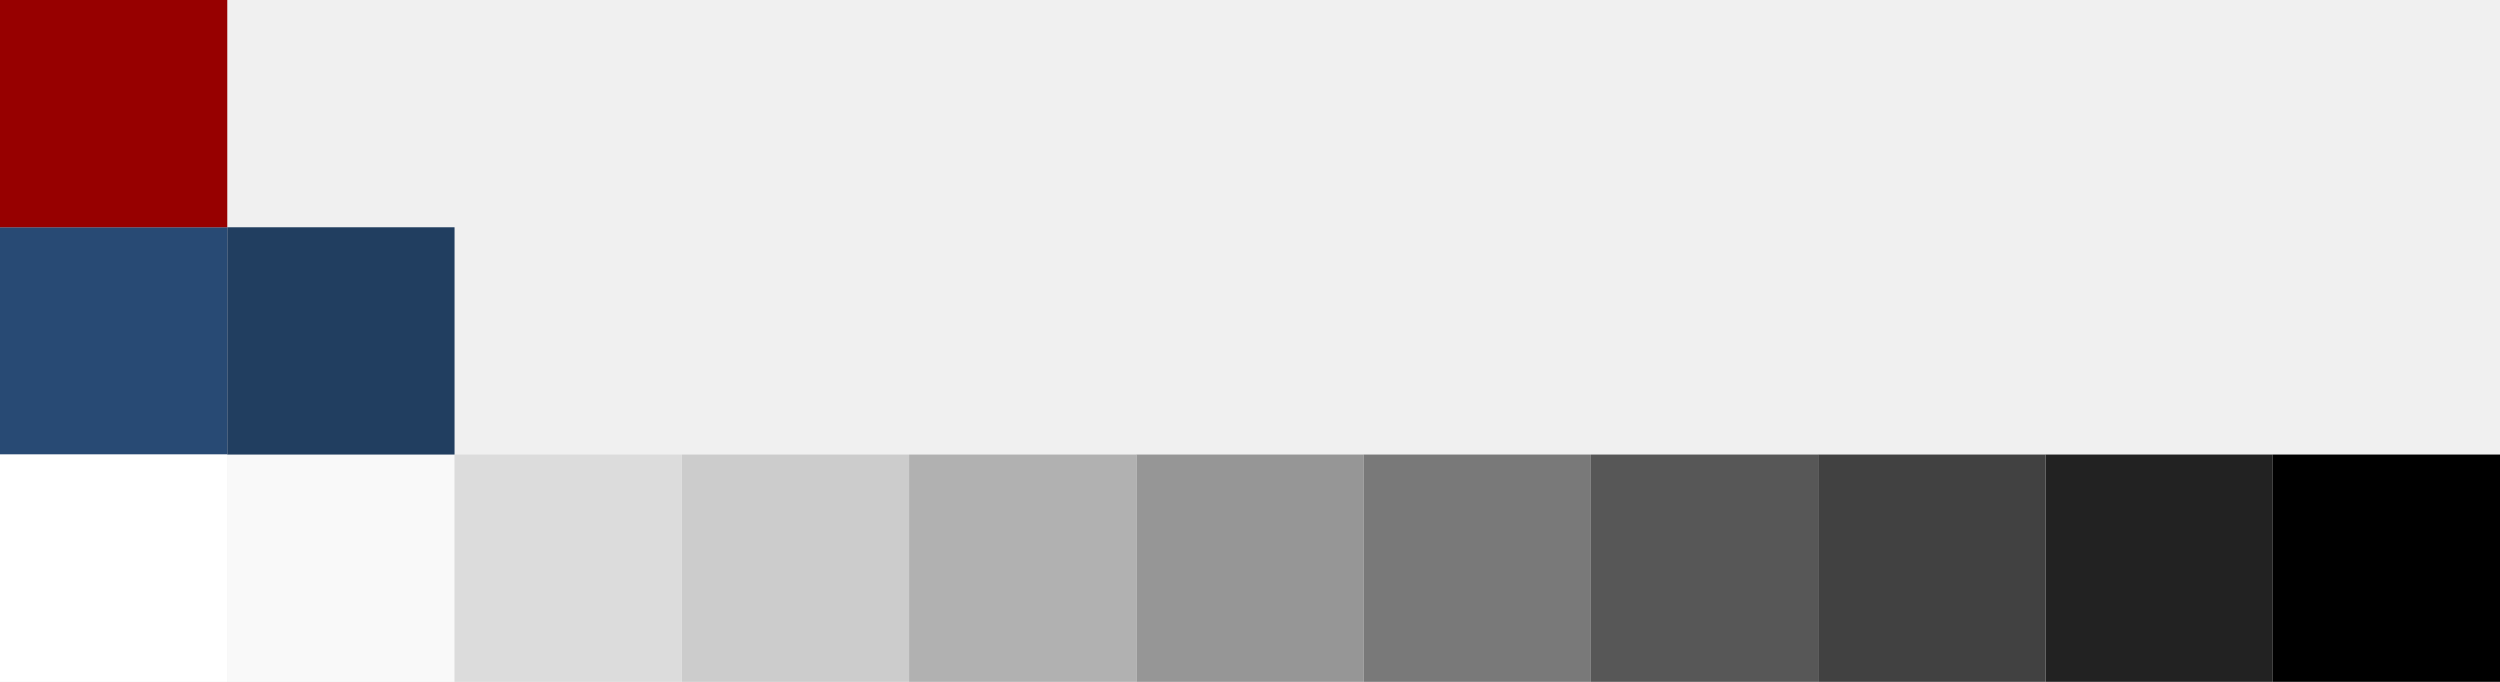
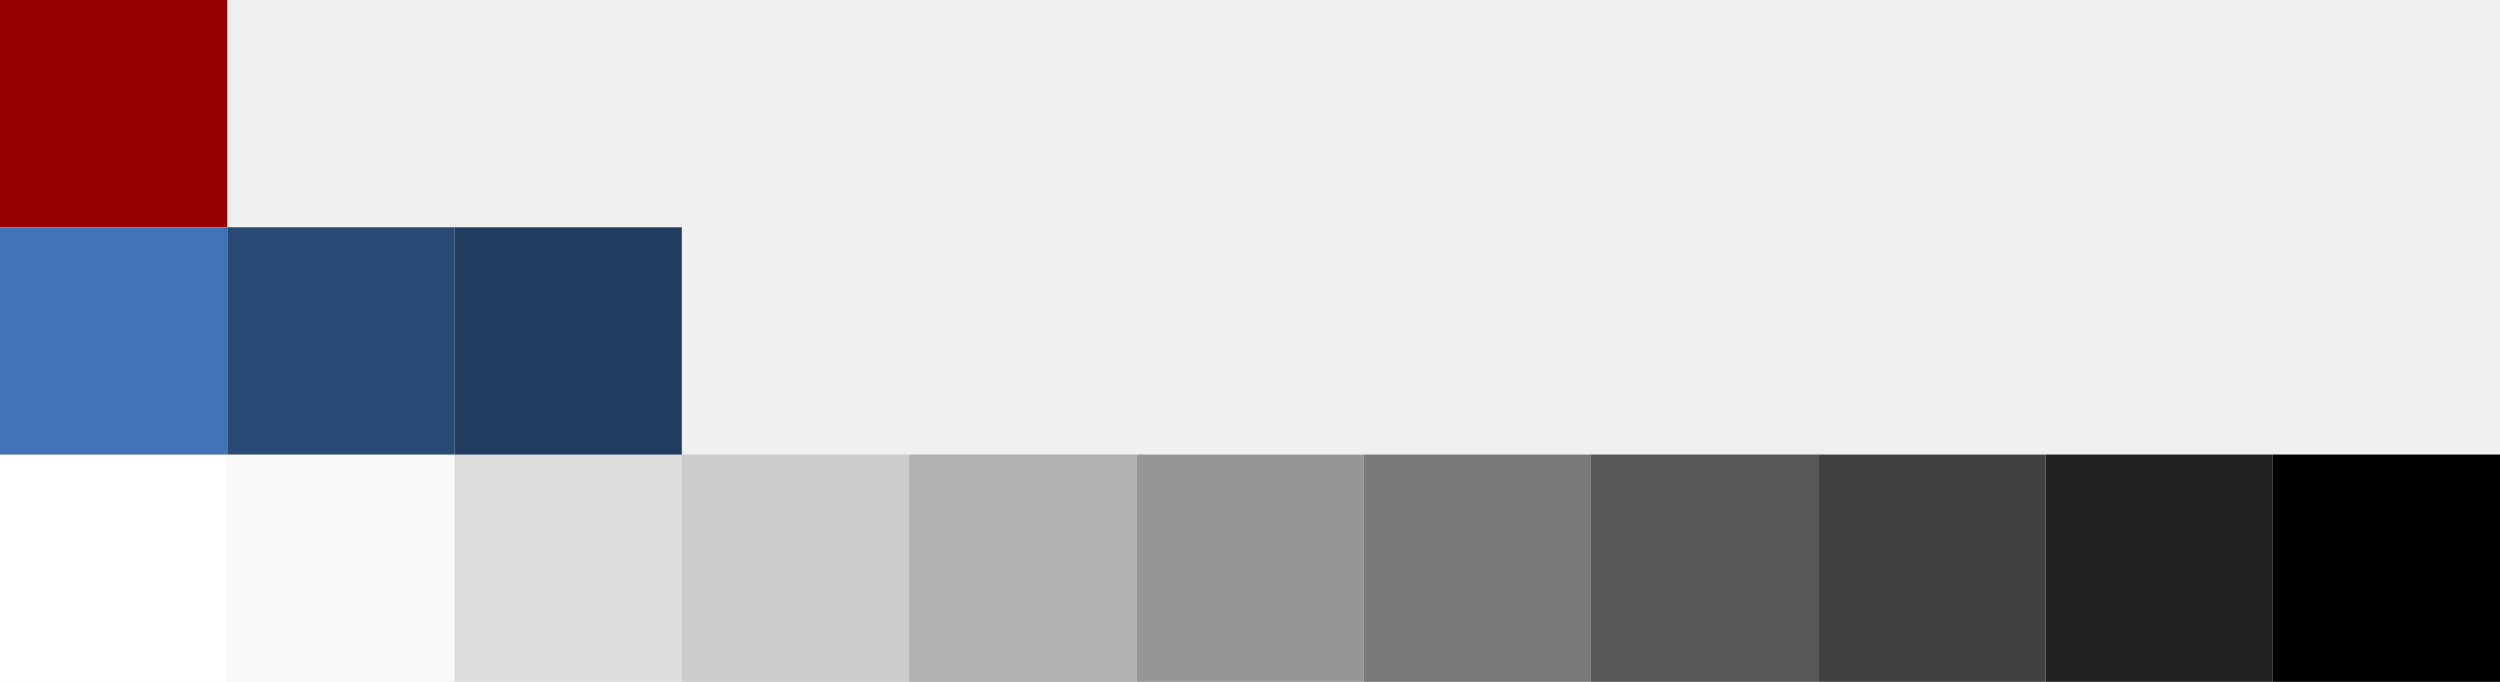
<svg xmlns="http://www.w3.org/2000/svg" width="1552.222mm" height="423.333mm" viewBox="0 0 5500 1500" id="svg2" version="1.1">
  <defs id="defs4" />
  <g id="layer1" transform="translate(-12558.067,12568.069)">
-     <g id="g4811">
-       <rect y="-12068.069" x="12558.067" height="500" width="500" id="rect4214" style="opacity:1;fill:#284a74;fill-opacity:1;stroke:none;stroke-width:0.915;stroke-linecap:round;stroke-linejoin:miter;stroke-miterlimit:4;stroke-dasharray:none;stroke-opacity:1" />
-       <flowRoot transform="translate(-6129.089,-31.92283)" xml:space="preserve" id="flowRoot4224" style="font-style:normal;font-weight:normal;font-size:51.077px;line-height:125%;font-family:sans-serif;letter-spacing:0px;word-spacing:0px;fill:#ffffff;fill-opacity:1;stroke:none;stroke-width:1px;stroke-linecap:butt;stroke-linejoin:miter;stroke-opacity:1">
-         <flowRegion id="flowRegion4226">
-           <rect id="rect4228" width="12506.881" height="2001.926" x="12682.568" y="-11849.939" style="fill:#ffffff" />
-         </flowRegion>
-         <flowPara style="text-align:center;text-anchor:middle" id="flowPara4232">Main blue</flowPara>
-         <flowPara style="text-align:center;text-anchor:middle" id="flowPara4772">#84a74</flowPara>
-       </flowRoot>
-     </g>
    <g id="g4411" transform="translate(2291.076,-709.3164)">
      <rect style="opacity:1;fill:#575757;fill-opacity:1;stroke:none;stroke-width:0.915;stroke-linecap:round;stroke-linejoin:miter;stroke-miterlimit:4;stroke-dasharray:none;stroke-opacity:1" id="rect4334" width="500" height="500" x="13766.991" y="-10858.753" />
      <flowRoot transform="translate(-4921.524,677.3937)" style="font-style:normal;font-weight:normal;font-size:51.077px;line-height:125%;font-family:sans-serif;letter-spacing:0px;word-spacing:0px;fill:#ffffff;fill-opacity:1;stroke:none;stroke-width:1px;stroke-linecap:butt;stroke-linejoin:miter;stroke-opacity:1" id="flowRoot4336" xml:space="preserve">
        <flowRegion id="flowRegion4338">
          <rect style="fill:#ffffff" y="-11349.939" x="12682.568" height="2001.926" width="12506.881" id="rect4340" />
        </flowRegion>
        <flowPara id="flowPara4342" style="text-align:center;text-anchor:middle">Main grey </flowPara>
        <flowPara id="flowPara4388" style="text-align:center;text-anchor:middle">#575757</flowPara>
      </flowRoot>
    </g>
    <flowRoot xml:space="preserve" id="flowRoot4349" style="font-style:normal;font-weight:normal;font-size:40px;line-height:125%;font-family:sans-serif;letter-spacing:0px;word-spacing:0px;fill:#000000;fill-opacity:1;stroke:none;stroke-width:1px;stroke-linecap:butt;stroke-linejoin:miter;stroke-opacity:1">
      <flowRegion id="flowRegion4351">
        <rect id="rect4353" width="609.88" height="764.559" x="14462.543" y="-11688.818" />
      </flowRegion>
      <flowPara id="flowPara4355" />
    </flowRoot>
    <g id="g4419" transform="translate(2632.583,-848.5283)">
      <rect y="-10719.541" x="14425.484" height="500" width="500" id="rect4366" style="opacity:1;fill:#222222;fill-opacity:1;stroke:none;stroke-width:0.915;stroke-linecap:round;stroke-linejoin:miter;stroke-miterlimit:4;stroke-dasharray:none;stroke-opacity:1" />
      <flowRoot xml:space="preserve" id="flowRoot4401" style="font-style:normal;font-weight:normal;font-size:51.077px;line-height:125%;font-family:sans-serif;letter-spacing:0px;word-spacing:0px;fill:#ffffff;fill-opacity:1;stroke:none;stroke-width:1px;stroke-linecap:butt;stroke-linejoin:miter;stroke-opacity:1" transform="translate(-4263.031,816.6055)">
        <flowRegion id="flowRegion4403">
          <rect id="rect4405" width="12506.881" height="2001.926" x="12682.568" y="-11349.939" style="fill:#ffffff" />
        </flowRegion>
        <flowPara style="text-align:center;text-anchor:middle" id="flowPara4407">grey </flowPara>
        <flowPara style="text-align:center;text-anchor:middle" id="flowPara4409">#222</flowPara>
      </flowRoot>
    </g>
    <g id="g4542" transform="translate(3886.72,-1434.88)">
      <rect style="opacity:1;fill:#000000;fill-opacity:1;stroke:none;stroke-width:0.915;stroke-linecap:round;stroke-linejoin:miter;stroke-miterlimit:4;stroke-dasharray:none;stroke-opacity:1" id="rect4429" width="500" height="500" x="13671.348" y="-10133.189" />
      <flowRoot transform="translate(-5017.168,1402.957)" style="font-style:normal;font-weight:normal;font-size:51.077px;line-height:125%;font-family:sans-serif;letter-spacing:0px;word-spacing:0px;fill:#ffffff;fill-opacity:1;stroke:none;stroke-width:1px;stroke-linecap:butt;stroke-linejoin:miter;stroke-opacity:1" id="flowRoot4431" xml:space="preserve">
        <flowRegion id="flowRegion4433">
          <rect style="fill:#ffffff" y="-11349.939" x="12682.568" height="2001.926" width="12506.881" id="rect4435" />
        </flowRegion>
        <flowPara id="flowPara4439" style="text-align:center;text-anchor:middle">Black</flowPara>
        <flowPara id="flowPara4540" style="text-align:center;text-anchor:middle">#000</flowPara>
      </flowRoot>
    </g>
    <g id="g4470">
      <rect style="opacity:1;fill:#ffffff;fill-opacity:1;stroke:none;stroke-width:0.915;stroke-linecap:round;stroke-linejoin:miter;stroke-miterlimit:4;stroke-dasharray:none;stroke-opacity:1" id="rect4255" width="500" height="500" x="12558.067" y="-11568.069" />
      <flowRoot xml:space="preserve" id="flowRoot4452" style="font-style:normal;font-weight:normal;font-size:51.077px;line-height:125%;font-family:sans-serif;letter-spacing:0px;word-spacing:0px;fill:#000000;fill-opacity:1;stroke:none;stroke-width:1px;stroke-linecap:butt;stroke-linejoin:miter;stroke-opacity:1" transform="translate(-6127.343,-36.66146)">
        <flowRegion id="flowRegion4454">
          <rect id="rect4456" width="12506.881" height="2001.926" x="12682.568" y="-11349.939" style="fill:#000000" />
        </flowRegion>
        <flowPara style="text-align:center;text-anchor:middle;fill:#000000" id="flowPara4458">White </flowPara>
        <flowPara style="text-align:center;text-anchor:middle;fill:#000000" id="flowPara4460">#FFF</flowPara>
      </flowRoot>
    </g>
    <flowRoot xml:space="preserve" id="flowRoot4462" style="font-style:normal;font-weight:normal;font-size:40px;line-height:125%;font-family:sans-serif;letter-spacing:0px;word-spacing:0px;fill:#000000;fill-opacity:1;stroke:none;stroke-width:1px;stroke-linecap:butt;stroke-linejoin:miter;stroke-opacity:1">
      <flowRegion id="flowRegion4464">
        <rect id="rect4466" width="900" height="918.75" x="12306.25" y="-11807.013" />
      </flowRegion>
      <flowPara id="flowPara4468" />
    </flowRoot>
    <g id="g4598" transform="translate(1376.333,-745.4033)">
      <rect style="opacity:1;fill:#414141;fill-opacity:1;stroke:none;stroke-width:0.915;stroke-linecap:round;stroke-linejoin:miter;stroke-miterlimit:4;stroke-dasharray:none;stroke-opacity:1" id="rect4552" width="500" height="500" x="15181.734" y="-10822.666" />
      <flowRoot transform="translate(-3506.781,713.4805)" style="font-style:normal;font-weight:normal;font-size:51.077px;line-height:125%;font-family:sans-serif;letter-spacing:0px;word-spacing:0px;fill:#ffffff;fill-opacity:1;stroke:none;stroke-width:1px;stroke-linecap:butt;stroke-linejoin:miter;stroke-opacity:1" id="flowRoot4554" xml:space="preserve">
        <flowRegion id="flowRegion4556">
          <rect style="fill:#ffffff" y="-11349.939" x="12682.568" height="2001.926" width="12506.881" id="rect4558" />
        </flowRegion>
        <flowPara id="flowPara4560" style="text-align:center;text-anchor:middle">grey </flowPara>
        <flowPara id="flowPara4562" style="text-align:center;text-anchor:middle">#414141</flowPara>
      </flowRoot>
    </g>
    <g id="g4720" transform="translate(-681.25,-3.125001)">
      <g transform="translate(1181.25,3.125)" id="g4493">
        <rect y="-11568.069" x="13558.067" height="500" width="500" id="rect4310" style="opacity:1;fill:#cccccc;fill-opacity:1;stroke:none;stroke-width:0.915;stroke-linecap:round;stroke-linejoin:miter;stroke-miterlimit:4;stroke-dasharray:none;stroke-opacity:1" />
        <flowRoot transform="translate(-5127.343,-36.66146)" style="font-style:normal;font-weight:normal;font-size:51.077px;line-height:125%;font-family:sans-serif;letter-spacing:0px;word-spacing:0px;fill:#ffffff;fill-opacity:1;stroke:none;stroke-width:1px;stroke-linecap:butt;stroke-linejoin:miter;stroke-opacity:1" id="flowRoot4483" xml:space="preserve">
          <flowRegion id="flowRegion4485">
            <rect style="fill:#ffffff" y="-11349.939" x="12682.568" height="2001.926" width="12506.881" id="rect4487" />
          </flowRegion>
          <flowPara id="flowPara4489" style="text-align:center;text-anchor:middle">grey </flowPara>
          <flowPara id="flowPara4491" style="text-align:center;text-anchor:middle">#CCC</flowPara>
        </flowRoot>
      </g>
      <g transform="translate(1681.25,3.125)" id="g4516">
        <rect style="opacity:1;fill:#969696;fill-opacity:1;stroke:none;stroke-width:0.915;stroke-linecap:round;stroke-linejoin:miter;stroke-miterlimit:4;stroke-dasharray:none;stroke-opacity:1" id="rect4286" width="500" height="500" x="14058.067" y="-11568.069" />
        <flowRoot transform="translate(-4627.343,-36.66146)" style="font-style:normal;font-weight:normal;font-size:51.077px;line-height:125%;font-family:sans-serif;letter-spacing:0px;word-spacing:0px;fill:#ffffff;fill-opacity:1;stroke:none;stroke-width:1px;stroke-linecap:butt;stroke-linejoin:miter;stroke-opacity:1" id="flowRoot4506" xml:space="preserve">
          <flowRegion id="flowRegion4508">
            <rect style="fill:#ffffff" y="-11349.939" x="12682.568" height="2001.926" width="12506.881" id="rect4510" />
          </flowRegion>
          <flowPara id="flowPara4512" style="text-align:center;text-anchor:middle">grey </flowPara>
          <flowPara id="flowPara4514" style="text-align:center;text-anchor:middle">#969696</flowPara>
        </flowRoot>
      </g>
      <g id="g4578" transform="translate(179.458,-745.4033)">
        <rect style="opacity:1;fill:#b1b1b1;fill-opacity:1;stroke:none;stroke-width:0.915;stroke-linecap:round;stroke-linejoin:miter;stroke-miterlimit:4;stroke-dasharray:none;stroke-opacity:1" id="rect4580" width="500" height="500" x="15059.859" y="-10819.541" />
        <flowRoot transform="translate(-3628.656,716.6055)" style="font-style:normal;font-weight:normal;font-size:51.077px;line-height:125%;font-family:sans-serif;letter-spacing:0px;word-spacing:0px;fill:#ffffff;fill-opacity:1;stroke:none;stroke-width:1px;stroke-linecap:butt;stroke-linejoin:miter;stroke-opacity:1" id="flowRoot4582" xml:space="preserve">
          <flowRegion id="flowRegion4584">
            <rect style="fill:#ffffff" y="-11349.939" x="12682.568" height="2001.926" width="12506.881" id="rect4586" />
          </flowRegion>
          <flowPara id="flowPara4588" style="text-align:center;text-anchor:middle">grey </flowPara>
          <flowPara id="flowPara4590" style="text-align:center;text-anchor:middle">#B1B1B1</flowPara>
        </flowRoot>
      </g>
      <g transform="translate(710.708,-48.52832)" id="g4642">
        <rect style="opacity:1;fill:#797979;fill-opacity:1;stroke:none;stroke-width:0.915;stroke-linecap:round;stroke-linejoin:miter;stroke-miterlimit:4;stroke-dasharray:none;stroke-opacity:1" id="rect4608" width="500" height="500" x="15528.609" y="-11516.416" />
        <flowRoot transform="translate(-3159.906,19.73049)" style="font-style:normal;font-weight:normal;font-size:51.077px;line-height:125%;font-family:sans-serif;letter-spacing:0px;word-spacing:0px;fill:#ffffff;fill-opacity:1;stroke:none;stroke-width:1px;stroke-linecap:butt;stroke-linejoin:miter;stroke-opacity:1" id="flowRoot4610" xml:space="preserve">
          <flowRegion id="flowRegion4612">
            <rect style="fill:#ffffff" y="-11349.939" x="12682.568" height="2001.926" width="12506.881" id="rect4614" />
          </flowRegion>
          <flowPara id="flowPara4616" style="text-align:center;text-anchor:middle">grey </flowPara>
          <flowPara id="flowPara4618" style="text-align:center;text-anchor:middle">#797979</flowPara>
        </flowRoot>
      </g>
    </g>
    <g id="g4670" transform="translate(-2593.75,-31.25)">
      <rect style="opacity:1;fill:#f9f9f9;fill-opacity:1;stroke:none;stroke-width:0.915;stroke-linecap:round;stroke-linejoin:miter;stroke-miterlimit:4;stroke-dasharray:none;stroke-opacity:1" id="rect4652" width="500" height="500" x="15651.817" y="-11536.819" />
      <flowRoot transform="translate(-3036.698,-0.67283)" style="font-style:normal;font-weight:normal;font-size:51.077px;line-height:125%;font-family:sans-serif;letter-spacing:0px;word-spacing:0px;fill:#000000;fill-opacity:1;stroke:none;stroke-width:1px;stroke-linecap:butt;stroke-linejoin:miter;stroke-opacity:1" id="flowRoot4654" xml:space="preserve">
        <flowRegion id="flowRegion4656">
          <rect style="fill:#000000" y="-11349.939" x="12682.568" height="2001.926" width="12506.881" id="rect4658" />
        </flowRegion>
        <flowPara id="flowPara4660" style="text-align:center;text-anchor:middle;fill:#000000">grey </flowPara>
        <flowPara id="flowPara4662" style="text-align:center;text-anchor:middle;fill:#000000">#F9F9F9</flowPara>
      </flowRoot>
    </g>
    <g id="g4712" transform="translate(-2301.606,-100.2871)">
      <rect y="-11467.782" x="15859.673" height="500" width="500" id="rect4680" style="opacity:1;fill:#dcdcdc;fill-opacity:1;stroke:none;stroke-width:0.915;stroke-linecap:round;stroke-linejoin:miter;stroke-miterlimit:4;stroke-dasharray:none;stroke-opacity:1" />
      <flowRoot xml:space="preserve" id="flowRoot4682" style="font-style:normal;font-weight:normal;font-size:51.077px;line-height:125%;font-family:sans-serif;letter-spacing:0px;word-spacing:0px;fill:#ffffff;fill-opacity:1;stroke:none;stroke-width:1px;stroke-linecap:butt;stroke-linejoin:miter;stroke-opacity:1" transform="translate(-2828.842,68.3643)">
        <flowRegion id="flowRegion4684">
          <rect id="rect4686" width="12506.881" height="2001.926" x="12682.568" y="-11349.939" style="fill:#ffffff" />
        </flowRegion>
        <flowPara style="text-align:center;text-anchor:middle" id="flowPara4688">grey </flowPara>
        <flowPara style="text-align:center;text-anchor:middle" id="flowPara4690">#DCDCDC</flowPara>
      </flowRoot>
    </g>
-     <g id="g4825">
-       <rect style="opacity:1;fill:#213e60;fill-opacity:1;stroke:none;stroke-width:0.915;stroke-linecap:round;stroke-linejoin:miter;stroke-miterlimit:4;stroke-dasharray:none;stroke-opacity:1" id="rect4236" width="500" height="500" x="13058.067" y="-12068.069" />
-       <flowRoot style="font-style:normal;font-weight:normal;font-size:51.077px;line-height:125%;font-family:sans-serif;letter-spacing:0px;word-spacing:0px;fill:#ffffff;fill-opacity:1;stroke:none;stroke-width:1px;stroke-linecap:butt;stroke-linejoin:miter;stroke-opacity:1" id="flowRoot4793" xml:space="preserve" transform="translate(-5629.089,-31.92283)">
-         <flowRegion id="flowRegion4795">
-           <rect style="fill:#ffffff" y="-11849.939" x="12682.568" height="2001.926" width="12506.881" id="rect4797" />
-         </flowRegion>
-         <flowPara id="flowPara4799" style="text-align:center;text-anchor:middle">Darker blue</flowPara>
-         <flowPara id="flowPara4801" style="text-align:center;text-anchor:middle">#213e60</flowPara>
-       </flowRoot>
-     </g>
    <g id="g4872" transform="translate(-146.875,-1659.375)">
      <rect y="-10908.694" x="12704.942" height="500" width="500" id="rect4854" style="opacity:1;fill:#970000;fill-opacity:1;stroke:none;stroke-width:0.915;stroke-linecap:round;stroke-linejoin:miter;stroke-miterlimit:4;stroke-dasharray:none;stroke-opacity:1" />
      <flowRoot transform="translate(-5982.214,1127.452)" xml:space="preserve" id="flowRoot4856" style="font-style:normal;font-weight:normal;font-size:51.077px;line-height:125%;font-family:sans-serif;letter-spacing:0px;word-spacing:0px;fill:#ffffff;fill-opacity:1;stroke:none;stroke-width:1px;stroke-linecap:butt;stroke-linejoin:miter;stroke-opacity:1">
        <flowRegion id="flowRegion4858">
          <rect id="rect4860" width="12506.881" height="2001.926" x="12682.568" y="-11849.939" style="fill:#ffffff" />
        </flowRegion>
        <flowPara style="text-align:center;text-anchor:middle" id="flowPara4862">Red</flowPara>
        <flowPara style="text-align:center;text-anchor:middle" id="flowPara4864">#970000</flowPara>
      </flowRoot>
    </g>
+     <g id="g4924" transform="translate(500,0)">
+       <g id="g4900">
+         <g id="g4811">
+           <rect y="-12068.069" x="12558.067" height="500" width="500" id="rect4214" style="opacity:1;fill:#284a74;fill-opacity:1;stroke:none;stroke-width:0.915;stroke-linecap:round;stroke-linejoin:miter;stroke-miterlimit:4;stroke-dasharray:none;stroke-opacity:1" />
+           <flowRoot transform="translate(-6129.089,-31.92283)" xml:space="preserve" id="flowRoot4224" style="font-style:normal;font-weight:normal;font-size:51.077px;line-height:125%;font-family:sans-serif;letter-spacing:0px;word-spacing:0px;fill:#ffffff;fill-opacity:1;stroke:none;stroke-width:1px;stroke-linecap:butt;stroke-linejoin:miter;stroke-opacity:1">
+             <flowRegion id="flowRegion4226">
+               <rect id="rect4228" width="12506.881" height="2001.926" x="12682.568" y="-11849.939" style="fill:#ffffff" />
+             </flowRegion>
+             <flowPara style="text-align:center;text-anchor:middle" id="flowPara4232">Main blue</flowPara>
+             <flowPara style="text-align:center;text-anchor:middle" id="flowPara4772">#84a74</flowPara>
+           </flowRoot>
+         </g>
+         <g id="g4825">
+           <rect style="opacity:1;fill:#213e60;fill-opacity:1;stroke:none;stroke-width:0.915;stroke-linecap:round;stroke-linejoin:miter;stroke-miterlimit:4;stroke-dasharray:none;stroke-opacity:1" id="rect4236" width="500" height="500" x="13058.067" y="-12068.069" />
+           <flowRoot style="font-style:normal;font-weight:normal;font-size:51.077px;line-height:125%;font-family:sans-serif;letter-spacing:0px;word-spacing:0px;fill:#ffffff;fill-opacity:1;stroke:none;stroke-width:1px;stroke-linecap:butt;stroke-linejoin:miter;stroke-opacity:1" id="flowRoot4793" xml:space="preserve" transform="translate(-5629.089,-31.92283)">
+             <flowRegion id="flowRegion4795">
+               <rect style="fill:#ffffff" y="-11849.939" x="12682.568" height="2001.926" width="12506.881" id="rect4797" />
+             </flowRegion>
+             <flowPara id="flowPara4799" style="text-align:center;text-anchor:middle">Darker blue</flowPara>
+             <flowPara id="flowPara4801" style="text-align:center;text-anchor:middle">#213e60</flowPara>
+           </flowRoot>
+         </g>
+       </g>
+       <g id="g4954">
+         <rect y="-12068.069" x="12058.067" height="500" width="500" id="rect4882" style="opacity:1;fill:#4074b7;fill-opacity:1;stroke:none;stroke-width:0.915;stroke-linecap:round;stroke-linejoin:miter;stroke-miterlimit:4;stroke-dasharray:none;stroke-opacity:1" />
+         <flowRoot transform="translate(-6629.089,-31.92283)" xml:space="preserve" id="flowRoot4884" style="font-style:normal;font-weight:normal;font-size:51.077px;line-height:125%;font-family:sans-serif;letter-spacing:0px;word-spacing:0px;fill:#ffffff;fill-opacity:1;stroke:none;stroke-width:1px;stroke-linecap:butt;stroke-linejoin:miter;stroke-opacity:1">
+           <flowRegion id="flowRegion4886">
+             <rect id="rect4888" width="12506.881" height="2001.926" x="12682.568" y="-11849.939" style="fill:#ffffff" />
+           </flowRegion>
+           <flowPara style="text-align:center;text-anchor:middle" id="flowPara4890">Light blue</flowPara>
+           <flowPara style="text-align:center;text-anchor:middle" id="flowPara4892">#4074B7</flowPara>
+         </flowRoot>
+       </g>
+     </g>
  </g>
</svg>
